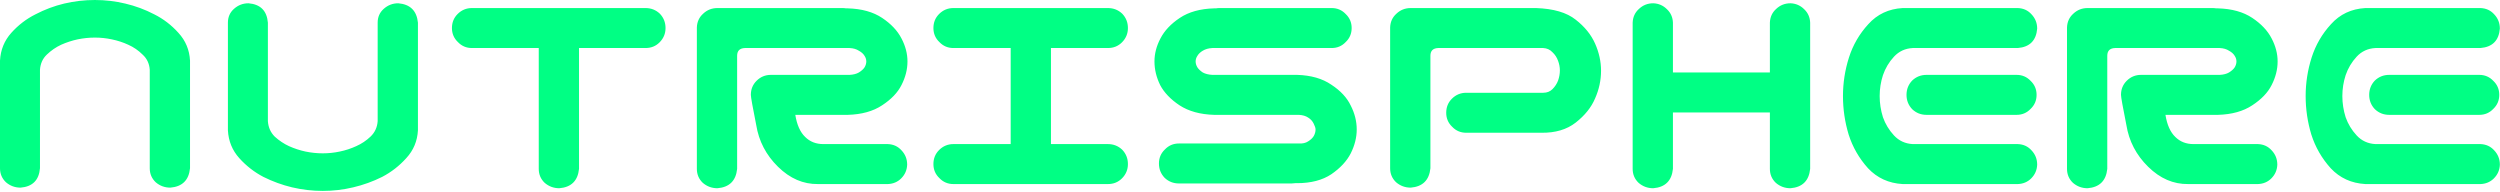
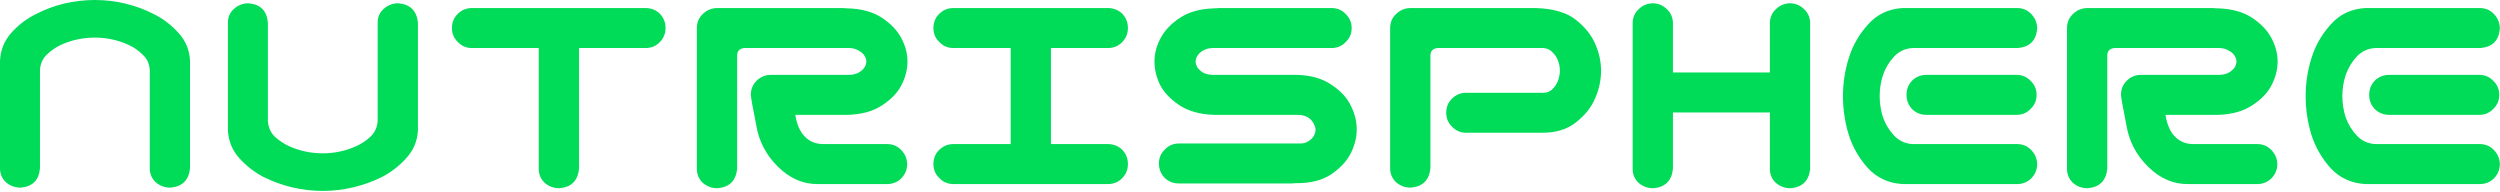
<svg xmlns="http://www.w3.org/2000/svg" width="7456" height="570" viewBox="0 0 7456 570" fill="none">
-   <path d="M282.92 -1.00136e-05C313.763 -1.00136e-05 344.012 3.559 373.668 10.676C403.917 17.794 432.684 28.47 459.968 42.705C487.251 56.347 511.273 74.734 532.032 97.865C553.385 120.997 564.951 148.578 566.73 180.606V217.973V501.783C563.171 537.37 543.598 556.647 508.011 559.613C491.403 559.613 476.872 554.274 464.416 543.598C452.554 532.329 446.622 518.39 446.622 501.783V208.187C445.436 189.8 438.319 174.675 425.27 162.813C412.814 150.357 398.579 140.57 382.565 133.453C367.144 126.335 350.833 120.997 333.632 117.439C317.025 113.88 300.121 112.1 282.92 112.1C265.72 112.1 248.519 113.88 231.318 117.439C214.711 120.997 198.4 126.335 182.386 133.453C166.964 140.57 152.729 150.357 139.681 162.813C127.225 174.675 120.404 189.8 119.218 208.187V501.783C116.252 537.37 96.976 556.647 61.388 559.613C44.781 559.613 30.249 554.274 17.794 543.598C5.931 532.329 -3.05176e-05 518.39 -3.05176e-05 501.783V217.973V180.606C1.779 148.578 13.049 120.997 33.808 97.865C54.567 74.734 78.589 56.347 105.873 42.705C133.156 28.47 161.626 17.794 191.282 10.676C221.532 3.559 252.078 -1.00136e-05 282.92 -1.00136e-05ZM962.64 569.399C931.798 569.399 901.252 565.84 871.003 558.723C841.346 551.605 812.877 541.226 785.593 527.584C758.309 513.349 734.288 494.665 713.528 471.534C692.769 448.402 681.5 420.822 679.72 388.793V351.426V67.616C679.72 51.009 685.651 37.367 697.514 26.691C709.97 15.421 724.501 9.787 741.109 9.787C776.696 12.752 795.973 32.029 798.938 67.616V361.213C800.124 379.599 806.945 395.021 819.401 407.476C832.45 419.339 846.685 428.829 862.106 435.946C878.12 443.064 894.431 448.402 911.039 451.961C928.239 455.519 945.44 457.299 962.64 457.299C979.841 457.299 996.745 455.519 1013.35 451.961C1030.55 448.402 1046.86 443.064 1062.29 435.946C1078.3 428.829 1092.53 419.339 1104.99 407.476C1118.04 395.021 1125.16 379.599 1126.34 361.213V67.616C1126.34 51.009 1132.27 37.367 1144.14 26.691C1156.59 15.421 1171.12 9.787 1187.73 9.787C1223.32 12.752 1242.89 32.029 1246.45 67.616V351.426V388.793C1244.67 420.822 1233.1 448.402 1211.75 471.534C1190.99 494.665 1166.97 513.349 1139.69 527.584C1112.4 541.226 1083.64 551.605 1053.39 558.723C1023.73 565.84 993.483 569.399 962.64 569.399ZM1347.87 83.63C1347.87 67.023 1353.51 53.085 1364.78 41.815C1376.64 29.953 1390.88 24.021 1407.48 24.021H1925.28C1941.89 24.021 1956.12 29.656 1967.99 40.926C1979.26 52.788 1984.89 67.023 1984.89 83.63C1984.89 100.238 1978.96 114.473 1967.1 126.335C1955.83 137.605 1941.89 143.239 1925.28 143.239H1726.88V503.562C1723.32 539.15 1703.75 558.426 1668.16 561.392C1651.55 561.392 1637.02 556.054 1624.57 545.378C1612.7 534.108 1606.77 520.17 1606.77 503.562V143.239H1407.48C1390.88 143.239 1376.94 137.308 1365.67 125.446C1353.81 114.176 1347.87 100.238 1347.87 83.63ZM2198.41 503.562C2194.86 539.15 2175.28 558.426 2139.7 561.392C2123.09 561.392 2108.56 556.054 2096.1 545.378C2084.24 534.108 2078.31 520.17 2078.31 503.562V81.851C2078.9 65.244 2085.13 51.602 2096.99 40.926C2108.85 29.656 2123.09 24.021 2139.7 24.021H2183.29H2292.72H2512.47C2516.03 24.021 2519.59 24.318 2523.15 24.911H2528.49C2570.01 26.097 2604.11 35.587 2630.8 53.381C2657.49 71.175 2676.77 91.638 2688.63 114.769C2700.49 137.308 2706.43 160.143 2706.43 183.275C2706.43 207 2700.49 230.429 2688.63 253.561C2677.36 276.099 2658.09 296.265 2630.8 314.059C2604.11 331.853 2570.01 341.343 2528.49 342.529H2371.9C2376.65 372.185 2386.43 394.131 2401.26 408.366C2415.5 422.601 2433.59 429.718 2455.53 429.718H2647.71C2664.31 430.312 2677.96 436.539 2688.63 448.402C2699.9 460.264 2705.54 474.499 2705.54 491.107C2704.94 507.121 2699.01 520.763 2687.74 532.032C2677.07 542.709 2663.72 548.343 2647.71 548.936H2439.52C2395.63 549.529 2355.89 532.329 2320.3 497.335C2284.71 462.34 2263.06 420.822 2255.35 372.778C2244.68 319.397 2239.34 289.445 2239.34 282.92C2239.34 266.313 2244.97 252.374 2256.24 241.105C2268.11 229.242 2282.34 223.311 2298.95 223.311H2533.83C2545.1 222.718 2554.29 220.346 2561.41 216.194C2569.12 211.449 2574.75 206.407 2578.31 201.069C2581.87 195.138 2583.65 189.207 2583.65 183.275C2583.65 177.344 2581.87 171.709 2578.31 166.371C2574.75 160.44 2569.12 155.398 2561.41 151.247C2554.29 146.502 2545.1 143.833 2533.83 143.239H2292.72H2221.55C2206.13 143.833 2198.41 151.543 2198.41 166.371V503.562ZM2783.83 489.327C2783.83 472.72 2789.46 458.781 2800.73 447.512C2812.59 435.65 2826.83 429.718 2843.44 429.718H3014.26V143.239H2843.44C2826.83 143.239 2812.89 137.308 2801.62 125.446C2789.76 114.176 2783.83 100.238 2783.83 83.63C2783.83 67.023 2789.46 53.085 2800.73 41.815C2812.59 29.953 2826.83 24.021 2843.44 24.021H3304.29C3320.9 24.021 3335.14 29.656 3347 40.926C3358.27 52.788 3363.9 67.023 3363.9 83.63C3363.9 100.238 3357.97 114.473 3346.11 126.335C3334.84 137.605 3320.9 143.239 3304.29 143.239H3134.36V429.718H3304.29C3320.9 429.718 3335.14 435.353 3347 446.622C3358.27 458.485 3363.9 472.72 3363.9 489.327C3363.9 505.935 3357.97 520.17 3346.11 532.032C3334.84 543.302 3320.9 548.936 3304.29 548.936H2843.44C2826.83 548.936 2812.89 543.005 2801.62 531.143C2789.76 519.873 2783.83 505.935 2783.83 489.327ZM4031.17 83.63C4031.17 100.238 4025.24 114.176 4013.37 125.446C4002.1 137.308 3988.17 143.239 3971.56 143.239H3615.68C3604.42 143.833 3594.93 146.502 3587.21 151.247C3580.1 155.398 3574.76 160.44 3571.2 166.371C3567.64 171.709 3565.86 177.344 3565.86 183.275C3565.86 189.207 3567.64 195.138 3571.2 201.069C3574.76 206.407 3580.1 211.449 3587.21 216.194C3594.93 220.346 3604.42 222.718 3615.68 223.311H3868.36C3909.87 224.497 3943.98 234.284 3970.67 252.671C3997.95 270.465 4017.23 291.224 4028.5 314.949C4040.36 338.081 4046.29 361.806 4046.29 386.124C4046.29 409.849 4040.36 433.574 4028.5 457.299C4016.64 480.43 3997.36 501.19 3970.67 519.577C3943.98 537.37 3909.87 546.267 3868.36 546.267H3863.02C3859.46 546.86 3855.9 547.157 3852.34 547.157H3516.04C3499.43 547.157 3485.2 541.522 3473.33 530.253C3462.07 518.39 3456.43 504.155 3456.43 487.548C3456.43 470.941 3462.36 457.002 3474.22 445.733C3485.49 433.87 3499.43 427.939 3516.04 427.939H3873.69C3884.96 428.532 3894.16 426.456 3901.27 421.711C3908.98 416.966 3914.62 411.628 3918.18 405.697C3921.74 399.172 3923.52 392.648 3923.52 386.124C3923.52 381.972 3921.74 376.337 3918.18 369.22C3914.62 361.509 3908.98 355.281 3901.27 350.536C3894.16 345.791 3884.96 343.122 3873.69 342.529H3621.02C3579.5 341.343 3545.1 331.853 3517.82 314.059C3491.13 296.265 3471.85 276.099 3459.99 253.561C3448.72 230.429 3443.09 207 3443.09 183.275C3443.09 160.143 3449.02 137.308 3460.88 114.769C3472.74 91.638 3492.02 71.175 3518.71 53.381C3545.4 35.587 3579.5 26.097 3621.02 24.911H3626.36C3629.92 24.318 3633.48 24.021 3637.04 24.021H3971.56C3988.17 24.021 4002.1 29.953 4013.37 41.815C4025.24 53.085 4031.17 67.023 4031.17 83.63ZM4266.05 501.783C4262.49 537.37 4242.91 556.647 4207.33 559.613C4190.72 559.613 4176.19 554.274 4163.73 543.598C4151.87 532.329 4145.94 518.39 4145.94 501.783V81.851C4146.53 65.244 4152.76 51.602 4164.62 40.926C4176.48 29.656 4190.72 24.021 4207.33 24.021H4580.99C4633.19 25.801 4672.63 37.367 4699.32 58.719C4726.01 79.479 4745.29 103.204 4757.15 129.894C4769.01 156.585 4774.95 183.572 4774.95 210.856C4774.95 239.326 4769.01 266.906 4757.15 293.596C4745.88 320.287 4726.61 344.309 4699.32 365.661C4672.63 386.42 4638.53 396.503 4597.01 395.91H4372.81C4356.2 395.91 4342.26 389.979 4330.99 378.117C4319.13 366.847 4313.2 352.909 4313.2 336.301C4313.2 319.694 4318.83 305.755 4330.1 294.486C4341.96 282.624 4356.2 276.692 4372.81 276.692H4602.35C4613.62 276.692 4622.81 273.134 4629.93 266.016C4637.64 258.306 4643.27 249.705 4646.83 240.215C4650.39 230.132 4652.17 220.049 4652.17 209.966C4652.17 200.476 4650.39 190.986 4646.83 181.496C4643.27 171.413 4637.64 162.813 4629.93 155.695C4622.81 147.984 4613.62 143.833 4602.35 143.239H4289.18C4273.76 143.833 4266.05 151.543 4266.05 166.371V501.783ZM4930.64 9.787C4946.65 10.38 4960.3 16.311 4971.57 27.58C4982.84 38.257 4988.77 51.602 4989.36 67.616V216.194H5278.51V67.616C5279.1 51.009 5285.33 37.367 5297.19 26.691C5309.05 15.421 5323.29 9.787 5339.9 9.787C5355.91 10.38 5369.55 16.311 5380.82 27.58C5392.09 38.257 5398.02 51.602 5398.62 67.616V503.562C5395.06 539.15 5375.48 558.426 5339.9 561.392C5323.29 561.392 5308.76 556.054 5296.3 545.378C5284.44 534.108 5278.51 520.17 5278.51 503.562V335.412H4989.36V503.562C4985.8 539.15 4966.23 558.426 4930.64 561.392C4914.03 561.392 4899.5 556.054 4887.05 545.378C4875.18 534.108 4869.25 520.17 4869.25 503.562V67.616C4869.85 51.009 4876.07 37.367 4887.94 26.691C4899.8 15.421 4914.03 9.787 4930.64 9.787ZM5674.42 24.021H5715.34H6017.84C6034.44 24.615 6048.09 30.842 6058.76 42.705C6070.03 54.567 6075.67 68.802 6075.67 85.41C6072.7 120.997 6053.42 140.274 6017.84 143.239H5704.67C5682.13 144.426 5663.45 153.026 5648.62 169.04C5633.79 185.055 5622.82 203.442 5615.7 224.201C5609.17 244.367 5605.91 265.126 5605.91 286.479C5605.91 307.831 5609.17 328.887 5615.7 349.647C5622.82 369.813 5633.79 387.903 5648.62 403.917C5663.45 419.932 5682.13 428.532 5704.67 429.718H6017.84C6034.44 430.312 6048.09 436.539 6058.76 448.402C6070.03 460.264 6075.67 474.499 6075.67 491.107C6075.07 507.121 6069.14 520.763 6057.87 532.032C6047.2 542.709 6033.85 548.343 6017.84 548.936H5691.32H5674.42C5632.9 546.564 5598.5 530.846 5571.21 501.783C5544.52 472.127 5525.25 438.615 5513.38 401.248C5502.12 363.882 5496.48 325.625 5496.48 286.479C5496.48 247.333 5502.41 209.076 5514.27 171.709C5526.14 134.343 5545.41 101.128 5572.1 72.065C5598.79 42.408 5632.9 26.394 5674.42 24.021ZM6073.89 282.92C6073.89 299.528 6067.96 313.466 6056.09 324.735C6044.82 336.598 6030.89 342.529 6014.28 342.529H5745.59C5728.99 342.529 5714.75 336.894 5702.89 325.625C5691.62 313.763 5685.98 299.528 5685.98 282.92C5685.98 266.313 5691.62 252.078 5702.89 240.215C5714.75 228.946 5728.99 223.311 5745.59 223.311H6014.28C6030.89 223.311 6044.82 229.242 6056.09 241.105C6067.96 252.374 6073.89 266.313 6073.89 282.92ZM6284.74 503.562C6281.18 539.15 6261.61 558.426 6226.02 561.392C6209.42 561.392 6194.88 556.054 6182.43 545.378C6170.57 534.108 6164.64 520.17 6164.64 503.562V81.851C6165.23 65.244 6171.46 51.602 6183.32 40.926C6195.18 29.656 6209.42 24.021 6226.02 24.021H6269.62H6379.05H6598.8C6602.36 24.021 6605.92 24.318 6609.48 24.911H6614.82C6656.34 26.097 6690.44 35.587 6717.13 53.381C6743.82 71.175 6763.1 91.638 6774.96 114.769C6786.82 137.308 6792.75 160.143 6792.75 183.275C6792.75 207 6786.82 230.429 6774.96 253.561C6763.69 276.099 6744.41 296.265 6717.13 314.059C6690.44 331.853 6656.34 341.343 6614.82 342.529H6458.23C6462.98 372.185 6472.76 394.131 6487.59 408.366C6501.83 422.601 6519.92 429.718 6541.86 429.718H6734.03C6750.64 430.312 6764.28 436.539 6774.96 448.402C6786.23 460.264 6791.86 474.499 6791.86 491.107C6791.27 507.121 6785.34 520.763 6774.07 532.032C6763.39 542.709 6750.05 548.343 6734.03 548.936H6525.85C6481.96 549.529 6442.22 532.329 6406.63 497.335C6371.04 462.34 6349.39 420.822 6341.68 372.778C6331.01 319.397 6325.67 289.445 6325.67 282.92C6325.67 266.313 6331.3 252.374 6342.57 241.105C6354.43 229.242 6368.67 223.311 6385.28 223.311H6620.15C6631.42 222.718 6640.62 220.346 6647.73 216.194C6655.45 211.449 6661.08 206.407 6664.64 201.069C6668.2 195.138 6669.98 189.207 6669.98 183.275C6669.98 177.344 6668.2 171.709 6664.64 166.371C6661.08 160.44 6655.45 155.398 6647.73 151.247C6640.62 146.502 6631.42 143.833 6620.15 143.239H6379.05H6307.87C6292.45 143.833 6284.74 151.543 6284.74 166.371V503.562ZM7054.32 24.021H7095.25H7397.74C7414.35 24.615 7427.99 30.842 7438.67 42.705C7449.94 54.567 7455.57 68.802 7455.57 85.41C7452.6 120.997 7433.33 140.274 7397.74 143.239H7084.57C7062.03 144.426 7043.35 153.026 7028.52 169.04C7013.69 185.055 7002.72 203.442 6995.6 224.201C6989.08 244.367 6985.82 265.126 6985.82 286.479C6985.82 307.831 6989.08 328.887 6995.6 349.647C7002.72 369.813 7013.69 387.903 7028.52 403.917C7043.35 419.932 7062.03 428.532 7084.57 429.718H7397.74C7414.35 430.312 7427.99 436.539 7438.67 448.402C7449.94 460.264 7455.57 474.499 7455.57 491.107C7454.98 507.121 7449.05 520.763 7437.78 532.032C7427.1 542.709 7413.75 548.343 7397.74 548.936H7071.23H7054.32C7012.8 546.564 6978.4 530.846 6951.12 501.783C6924.43 472.127 6905.15 438.615 6893.29 401.248C6882.02 363.882 6876.38 325.625 6876.38 286.479C6876.38 247.333 6882.32 209.076 6894.18 171.709C6906.04 134.343 6925.32 101.128 6952.01 72.065C6978.7 42.408 7012.8 26.394 7054.32 24.021ZM7453.79 282.92C7453.79 299.528 7447.86 313.466 7436 324.735C7424.73 336.598 7410.79 342.529 7394.18 342.529H7125.5C7108.89 342.529 7094.65 336.894 7082.79 325.625C7071.52 313.763 7065.89 299.528 7065.89 282.92C7065.89 266.313 7071.52 252.078 7082.79 240.215C7094.65 228.946 7108.89 223.311 7125.5 223.311H7394.18C7410.79 223.311 7424.73 229.242 7436 241.105C7447.86 252.374 7453.79 266.313 7453.79 282.92Z" fill="#00FF84" />
+   <path d="M282.92 -1.00136e-05C313.763 -1.00136e-05 344.012 3.559 373.668 10.676C403.917 17.794 432.684 28.47 459.968 42.705C487.251 56.347 511.273 74.734 532.032 97.865C553.385 120.997 564.951 148.578 566.73 180.606V217.973V501.783C563.171 537.37 543.598 556.647 508.011 559.613C491.403 559.613 476.872 554.274 464.416 543.598C452.554 532.329 446.622 518.39 446.622 501.783V208.187C445.436 189.8 438.319 174.675 425.27 162.813C412.814 150.357 398.579 140.57 382.565 133.453C367.144 126.335 350.833 120.997 333.632 117.439C317.025 113.88 300.121 112.1 282.92 112.1C265.72 112.1 248.519 113.88 231.318 117.439C214.711 120.997 198.4 126.335 182.386 133.453C166.964 140.57 152.729 150.357 139.681 162.813C127.225 174.675 120.404 189.8 119.218 208.187V501.783C116.252 537.37 96.976 556.647 61.388 559.613C44.781 559.613 30.249 554.274 17.794 543.598C5.931 532.329 -3.05176e-05 518.39 -3.05176e-05 501.783V217.973V180.606C1.779 148.578 13.049 120.997 33.808 97.865C54.567 74.734 78.589 56.347 105.873 42.705C133.156 28.47 161.626 17.794 191.282 10.676C221.532 3.559 252.078 -1.00136e-05 282.92 -1.00136e-05ZM962.64 569.399C931.798 569.399 901.252 565.84 871.003 558.723C841.346 551.605 812.877 541.226 785.593 527.584C758.309 513.349 734.288 494.665 713.528 471.534C692.769 448.402 681.5 420.822 679.72 388.793V351.426V67.616C679.72 51.009 685.651 37.367 697.514 26.691C709.97 15.421 724.501 9.787 741.109 9.787C776.696 12.752 795.973 32.029 798.938 67.616V361.213C800.124 379.599 806.945 395.021 819.401 407.476C832.45 419.339 846.685 428.829 862.106 435.946C878.12 443.064 894.431 448.402 911.039 451.961C928.239 455.519 945.44 457.299 962.64 457.299C979.841 457.299 996.745 455.519 1013.35 451.961C1030.55 448.402 1046.86 443.064 1062.29 435.946C1078.3 428.829 1092.53 419.339 1104.99 407.476C1118.04 395.021 1125.16 379.599 1126.34 361.213V67.616C1126.34 51.009 1132.27 37.367 1144.14 26.691C1156.59 15.421 1171.12 9.787 1187.73 9.787C1223.32 12.752 1242.89 32.029 1246.45 67.616V351.426V388.793C1244.67 420.822 1233.1 448.402 1211.75 471.534C1190.99 494.665 1166.97 513.349 1139.69 527.584C1112.4 541.226 1083.64 551.605 1053.39 558.723C1023.73 565.84 993.483 569.399 962.64 569.399ZM1347.87 83.63C1347.87 67.023 1353.51 53.085 1364.78 41.815C1376.64 29.953 1390.88 24.021 1407.48 24.021H1925.28C1941.89 24.021 1956.12 29.656 1967.99 40.926C1979.26 52.788 1984.89 67.023 1984.89 83.63C1984.89 100.238 1978.96 114.473 1967.1 126.335C1955.83 137.605 1941.89 143.239 1925.28 143.239H1726.88V503.562C1723.32 539.15 1703.75 558.426 1668.16 561.392C1651.55 561.392 1637.02 556.054 1624.57 545.378C1612.7 534.108 1606.77 520.17 1606.77 503.562V143.239H1407.48C1390.88 143.239 1376.94 137.308 1365.67 125.446C1353.81 114.176 1347.87 100.238 1347.87 83.63ZM2198.41 503.562C2194.86 539.15 2175.28 558.426 2139.7 561.392C2123.09 561.392 2108.56 556.054 2096.1 545.378C2084.24 534.108 2078.31 520.17 2078.31 503.562V81.851C2078.9 65.244 2085.13 51.602 2096.99 40.926C2108.85 29.656 2123.09 24.021 2139.7 24.021H2183.29H2292.72H2512.47C2516.03 24.021 2519.59 24.318 2523.15 24.911H2528.49C2570.01 26.097 2604.11 35.587 2630.8 53.381C2657.49 71.175 2676.77 91.638 2688.63 114.769C2700.49 137.308 2706.43 160.143 2706.43 183.275C2706.43 207 2700.49 230.429 2688.63 253.561C2677.36 276.099 2658.09 296.265 2630.8 314.059C2604.11 331.853 2570.01 341.343 2528.49 342.529H2371.9C2376.65 372.185 2386.43 394.131 2401.26 408.366C2415.5 422.601 2433.59 429.718 2455.53 429.718H2647.71C2664.31 430.312 2677.96 436.539 2688.63 448.402C2699.9 460.264 2705.54 474.499 2705.54 491.107C2704.94 507.121 2699.01 520.763 2687.74 532.032C2677.07 542.709 2663.72 548.343 2647.71 548.936H2439.52C2395.63 549.529 2355.89 532.329 2320.3 497.335C2284.71 462.34 2263.06 420.822 2255.35 372.778C2244.68 319.397 2239.34 289.445 2239.34 282.92C2239.34 266.313 2244.97 252.374 2256.24 241.105C2268.11 229.242 2282.34 223.311 2298.95 223.311H2533.83C2545.1 222.718 2554.29 220.346 2561.41 216.194C2569.12 211.449 2574.75 206.407 2578.31 201.069C2581.87 195.138 2583.65 189.207 2583.65 183.275C2583.65 177.344 2581.87 171.709 2578.31 166.371C2574.75 160.44 2569.12 155.398 2561.41 151.247C2554.29 146.502 2545.1 143.833 2533.83 143.239H2292.72H2221.55C2206.13 143.833 2198.41 151.543 2198.41 166.371V503.562ZM2783.83 489.327C2783.83 472.72 2789.46 458.781 2800.73 447.512C2812.59 435.65 2826.83 429.718 2843.44 429.718H3014.26V143.239H2843.44C2826.83 143.239 2812.89 137.308 2801.62 125.446C2789.76 114.176 2783.83 100.238 2783.83 83.63C2783.83 67.023 2789.46 53.085 2800.73 41.815C2812.59 29.953 2826.83 24.021 2843.44 24.021H3304.29C3320.9 24.021 3335.14 29.656 3347 40.926C3358.27 52.788 3363.9 67.023 3363.9 83.63C3363.9 100.238 3357.97 114.473 3346.11 126.335C3334.84 137.605 3320.9 143.239 3304.29 143.239H3134.36V429.718H3304.29C3320.9 429.718 3335.14 435.353 3347 446.622C3358.27 458.485 3363.9 472.72 3363.9 489.327C3363.9 505.935 3357.97 520.17 3346.11 532.032C3334.84 543.302 3320.9 548.936 3304.29 548.936H2843.44C2826.83 548.936 2812.89 543.005 2801.62 531.143C2789.76 519.873 2783.83 505.935 2783.83 489.327ZM4031.17 83.63C4031.17 100.238 4025.24 114.176 4013.37 125.446C4002.1 137.308 3988.17 143.239 3971.56 143.239H3615.68C3604.42 143.833 3594.93 146.502 3587.21 151.247C3580.1 155.398 3574.76 160.44 3571.2 166.371C3567.64 171.709 3565.86 177.344 3565.86 183.275C3565.86 189.207 3567.64 195.138 3571.2 201.069C3574.76 206.407 3580.1 211.449 3587.21 216.194C3594.93 220.346 3604.42 222.718 3615.68 223.311H3868.36C3909.87 224.497 3943.98 234.284 3970.67 252.671C3997.95 270.465 4017.23 291.224 4028.5 314.949C4040.36 338.081 4046.29 361.806 4046.29 386.124C4046.29 409.849 4040.36 433.574 4028.5 457.299C4016.64 480.43 3997.36 501.19 3970.67 519.577C3943.98 537.37 3909.87 546.267 3868.36 546.267H3863.02C3859.46 546.86 3855.9 547.157 3852.34 547.157H3516.04C3499.43 547.157 3485.2 541.522 3473.33 530.253C3462.07 518.39 3456.43 504.155 3456.43 487.548C3456.43 470.941 3462.36 457.002 3474.22 445.733C3485.49 433.87 3499.43 427.939 3516.04 427.939H3873.69C3884.96 428.532 3894.16 426.456 3901.27 421.711C3908.98 416.966 3914.62 411.628 3918.18 405.697C3921.74 399.172 3923.52 392.648 3923.52 386.124C3923.52 381.972 3921.74 376.337 3918.18 369.22C3914.62 361.509 3908.98 355.281 3901.27 350.536C3894.16 345.791 3884.96 343.122 3873.69 342.529H3621.02C3579.5 341.343 3545.1 331.853 3517.82 314.059C3491.13 296.265 3471.85 276.099 3459.99 253.561C3448.72 230.429 3443.09 207 3443.09 183.275C3443.09 160.143 3449.02 137.308 3460.88 114.769C3472.74 91.638 3492.02 71.175 3518.71 53.381C3545.4 35.587 3579.5 26.097 3621.02 24.911H3626.36C3629.92 24.318 3633.48 24.021 3637.04 24.021H3971.56C3988.17 24.021 4002.1 29.953 4013.37 41.815C4025.24 53.085 4031.17 67.023 4031.17 83.63ZM4266.05 501.783C4262.49 537.37 4242.91 556.647 4207.33 559.613C4190.72 559.613 4176.19 554.274 4163.73 543.598C4151.87 532.329 4145.94 518.39 4145.94 501.783V81.851C4146.53 65.244 4152.76 51.602 4164.62 40.926C4176.48 29.656 4190.72 24.021 4207.33 24.021H4580.99C4633.19 25.801 4672.63 37.367 4699.32 58.719C4726.01 79.479 4745.29 103.204 4757.15 129.894C4769.01 156.585 4774.95 183.572 4774.95 210.856C4774.95 239.326 4769.01 266.906 4757.15 293.596C4745.88 320.287 4726.61 344.309 4699.32 365.661C4672.63 386.42 4638.53 396.503 4597.01 395.91H4372.81C4356.2 395.91 4342.26 389.979 4330.99 378.117C4319.13 366.847 4313.2 352.909 4313.2 336.301C4313.2 319.694 4318.83 305.755 4330.1 294.486C4341.96 282.624 4356.2 276.692 4372.81 276.692H4602.35C4613.62 276.692 4622.81 273.134 4629.93 266.016C4637.64 258.306 4643.27 249.705 4646.83 240.215C4650.39 230.132 4652.17 220.049 4652.17 209.966C4652.17 200.476 4650.39 190.986 4646.83 181.496C4643.27 171.413 4637.64 162.813 4629.93 155.695C4622.81 147.984 4613.62 143.833 4602.35 143.239H4289.18C4273.76 143.833 4266.05 151.543 4266.05 166.371V501.783ZM4930.64 9.787C4946.65 10.38 4960.3 16.311 4971.57 27.58C4982.84 38.257 4988.77 51.602 4989.36 67.616V216.194H5278.51V67.616C5279.1 51.009 5285.33 37.367 5297.19 26.691C5309.05 15.421 5323.29 9.787 5339.9 9.787C5355.91 10.38 5369.55 16.311 5380.82 27.58C5392.09 38.257 5398.02 51.602 5398.62 67.616V503.562C5395.06 539.15 5375.48 558.426 5339.9 561.392C5323.29 561.392 5308.76 556.054 5296.3 545.378C5284.44 534.108 5278.51 520.17 5278.51 503.562V335.412H4989.36V503.562C4985.8 539.15 4966.23 558.426 4930.64 561.392C4914.03 561.392 4899.5 556.054 4887.05 545.378C4875.18 534.108 4869.25 520.17 4869.25 503.562V67.616C4869.85 51.009 4876.07 37.367 4887.94 26.691C4899.8 15.421 4914.03 9.787 4930.64 9.787ZM5674.42 24.021H5715.34H6017.84C6034.44 24.615 6048.09 30.842 6058.76 42.705C6070.03 54.567 6075.67 68.802 6075.67 85.41C6072.7 120.997 6053.42 140.274 6017.84 143.239H5704.67C5682.13 144.426 5663.45 153.026 5648.62 169.04C5633.79 185.055 5622.82 203.442 5615.7 224.201C5609.17 244.367 5605.91 265.126 5605.91 286.479C5605.91 307.831 5609.17 328.887 5615.7 349.647C5622.82 369.813 5633.79 387.903 5648.62 403.917C5663.45 419.932 5682.13 428.532 5704.67 429.718H6017.84C6034.44 430.312 6048.09 436.539 6058.76 448.402C6070.03 460.264 6075.67 474.499 6075.67 491.107C6075.07 507.121 6069.14 520.763 6057.87 532.032C6047.2 542.709 6033.85 548.343 6017.84 548.936H5691.32H5674.42C5632.9 546.564 5598.5 530.846 5571.21 501.783C5544.52 472.127 5525.25 438.615 5513.38 401.248C5502.12 363.882 5496.48 325.625 5496.48 286.479C5496.48 247.333 5502.41 209.076 5514.27 171.709C5526.14 134.343 5545.41 101.128 5572.1 72.065C5598.79 42.408 5632.9 26.394 5674.42 24.021ZM6073.89 282.92C6073.89 299.528 6067.96 313.466 6056.09 324.735C6044.82 336.598 6030.89 342.529 6014.28 342.529H5745.59C5728.99 342.529 5714.75 336.894 5702.89 325.625C5691.62 313.763 5685.98 299.528 5685.98 282.92C5685.98 266.313 5691.62 252.078 5702.89 240.215C5714.75 228.946 5728.99 223.311 5745.59 223.311H6014.28C6030.89 223.311 6044.82 229.242 6056.09 241.105C6067.96 252.374 6073.89 266.313 6073.89 282.92ZM6284.74 503.562C6281.18 539.15 6261.61 558.426 6226.02 561.392C6209.42 561.392 6194.88 556.054 6182.43 545.378C6170.57 534.108 6164.64 520.17 6164.64 503.562V81.851C6165.23 65.244 6171.46 51.602 6183.32 40.926C6195.18 29.656 6209.42 24.021 6226.02 24.021H6269.62H6379.05H6598.8C6602.36 24.021 6605.92 24.318 6609.48 24.911H6614.82C6656.34 26.097 6690.44 35.587 6717.13 53.381C6743.82 71.175 6763.1 91.638 6774.96 114.769C6786.82 137.308 6792.75 160.143 6792.75 183.275C6792.75 207 6786.82 230.429 6774.96 253.561C6763.69 276.099 6744.41 296.265 6717.13 314.059C6690.44 331.853 6656.34 341.343 6614.82 342.529H6458.23C6462.98 372.185 6472.76 394.131 6487.59 408.366C6501.83 422.601 6519.92 429.718 6541.86 429.718H6734.03C6750.64 430.312 6764.28 436.539 6774.96 448.402C6786.23 460.264 6791.86 474.499 6791.86 491.107C6791.27 507.121 6785.34 520.763 6774.07 532.032C6763.39 542.709 6750.05 548.343 6734.03 548.936H6525.85C6481.96 549.529 6442.22 532.329 6406.63 497.335C6371.04 462.34 6349.39 420.822 6341.68 372.778C6331.01 319.397 6325.67 289.445 6325.67 282.92C6325.67 266.313 6331.3 252.374 6342.57 241.105C6354.43 229.242 6368.67 223.311 6385.28 223.311H6620.15C6631.42 222.718 6640.62 220.346 6647.73 216.194C6655.45 211.449 6661.08 206.407 6664.64 201.069C6668.2 195.138 6669.98 189.207 6669.98 183.275C6669.98 177.344 6668.2 171.709 6664.64 166.371C6661.08 160.44 6655.45 155.398 6647.73 151.247C6640.62 146.502 6631.42 143.833 6620.15 143.239H6379.05H6307.87C6292.45 143.833 6284.74 151.543 6284.74 166.371V503.562ZM7054.32 24.021H7095.25H7397.74C7414.35 24.615 7427.99 30.842 7438.67 42.705C7449.94 54.567 7455.57 68.802 7455.57 85.41C7452.6 120.997 7433.33 140.274 7397.74 143.239H7084.57C7062.03 144.426 7043.35 153.026 7028.52 169.04C7013.69 185.055 7002.72 203.442 6995.6 224.201C6989.08 244.367 6985.82 265.126 6985.82 286.479C6985.82 307.831 6989.08 328.887 6995.6 349.647C7002.72 369.813 7013.69 387.903 7028.52 403.917C7043.35 419.932 7062.03 428.532 7084.57 429.718H7397.74C7414.35 430.312 7427.99 436.539 7438.67 448.402C7449.94 460.264 7455.57 474.499 7455.57 491.107C7454.98 507.121 7449.05 520.763 7437.78 532.032C7427.1 542.709 7413.75 548.343 7397.74 548.936H7071.23H7054.32C7012.8 546.564 6978.4 530.846 6951.12 501.783C6924.43 472.127 6905.15 438.615 6893.29 401.248C6882.02 363.882 6876.38 325.625 6876.38 286.479C6876.38 247.333 6882.32 209.076 6894.18 171.709C6906.04 134.343 6925.32 101.128 6952.01 72.065C6978.7 42.408 7012.8 26.394 7054.32 24.021ZM7453.79 282.92C7453.79 299.528 7447.86 313.466 7436 324.735C7424.73 336.598 7410.79 342.529 7394.18 342.529H7125.5C7108.89 342.529 7094.65 336.894 7082.79 325.625C7071.52 313.763 7065.89 299.528 7065.89 282.92C7065.89 266.313 7071.52 252.078 7082.79 240.215C7094.65 228.946 7108.89 223.311 7125.5 223.311H7394.18C7410.79 223.311 7424.73 229.242 7436 241.105C7447.86 252.374 7453.79 266.313 7453.79 282.92Z" fill="#00DB58" />
</svg>
